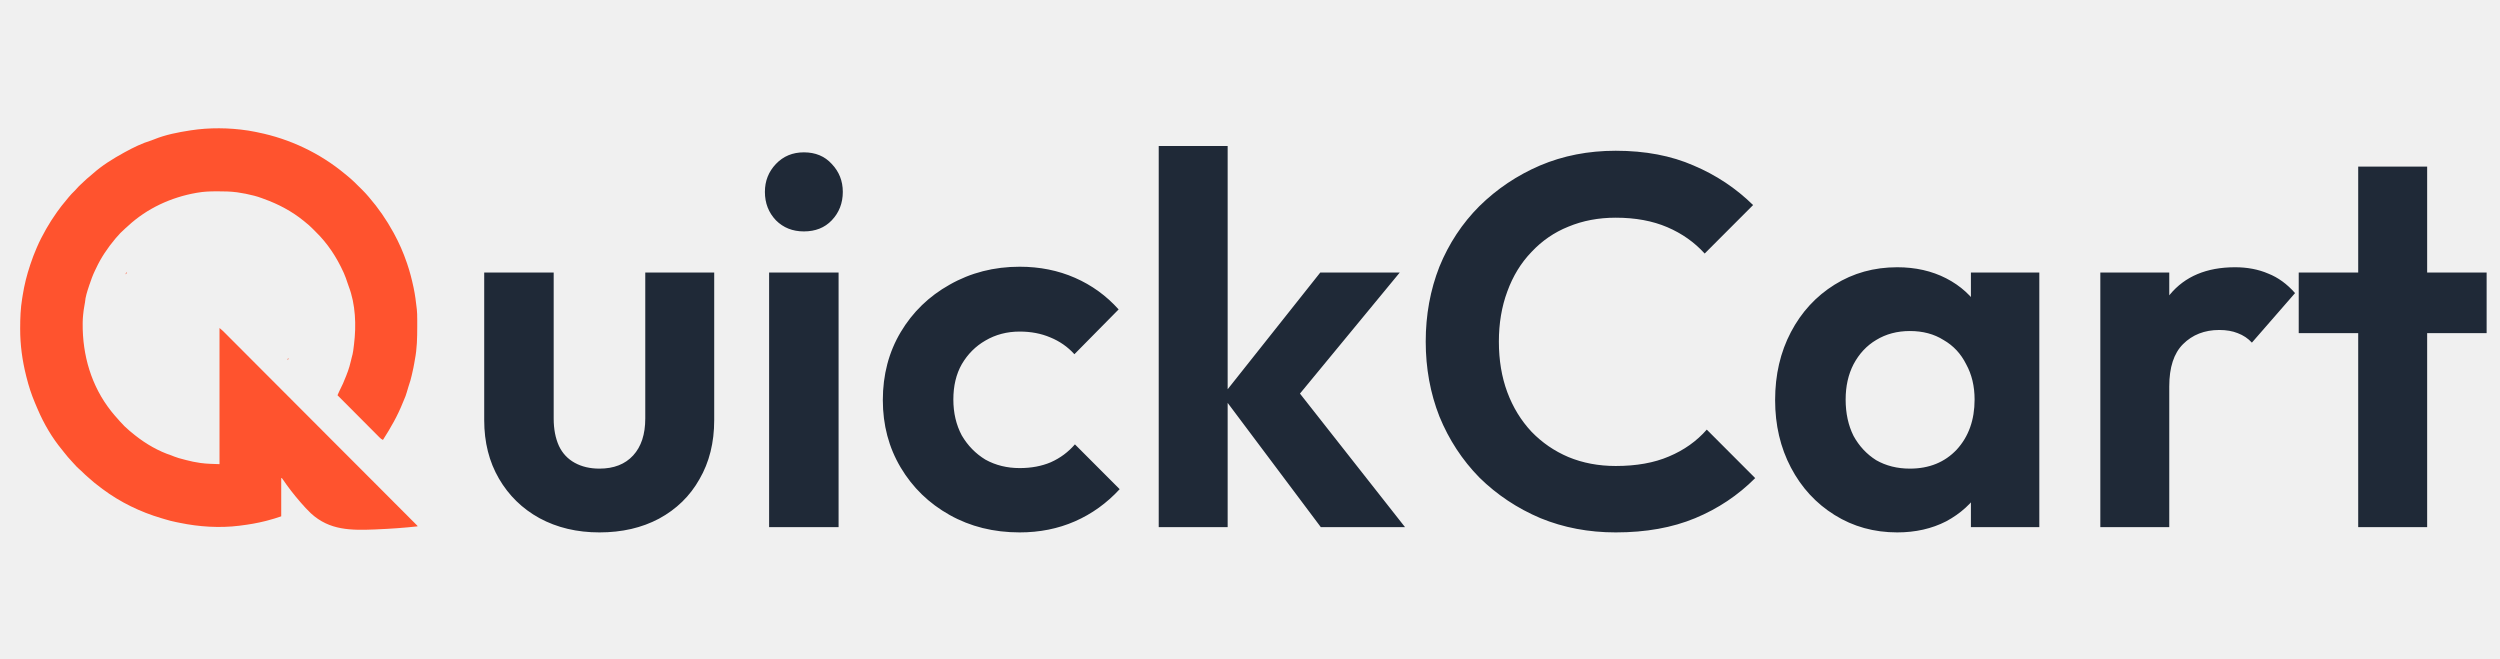
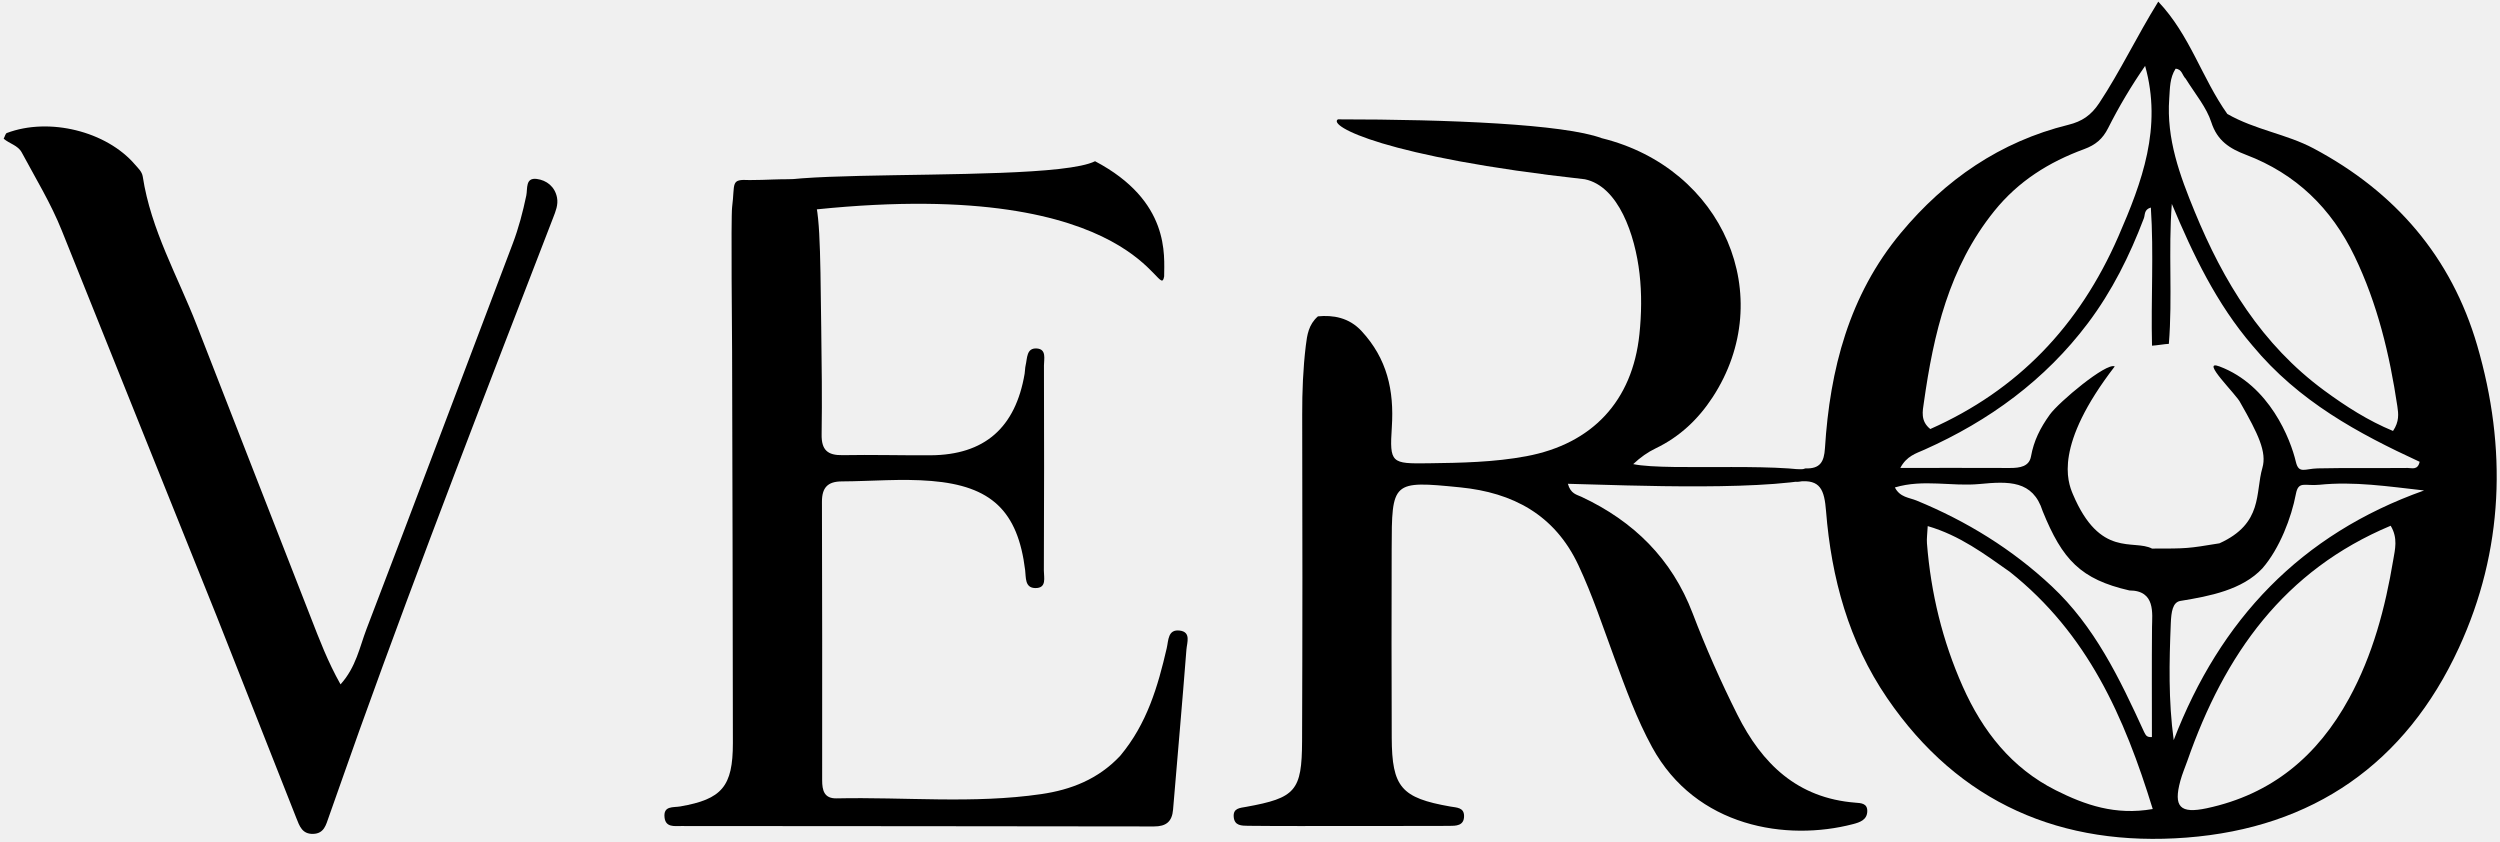
- <svg xmlns="http://www.w3.org/2000/svg" width="129" height="34" viewBox="0 0 129 34" fill="none">
-   <path d="M30.933 27.472C29.774 27.472 28.742 27.227 27.837 26.737C26.95 26.248 26.253 25.568 25.746 24.697C25.239 23.827 24.985 22.821 24.985 21.678V14.062H28.57V21.597C28.57 22.141 28.661 22.612 28.842 23.011C29.023 23.392 29.294 23.682 29.656 23.881C30.019 24.081 30.444 24.181 30.933 24.181C31.675 24.181 32.255 23.954 32.671 23.501C33.087 23.047 33.296 22.413 33.296 21.597V14.062H36.853V21.678C36.853 22.839 36.6 23.854 36.093 24.725C35.604 25.595 34.907 26.275 34.002 26.765C33.115 27.236 32.092 27.472 30.933 27.472ZM39.686 27.2V14.062H43.271V27.2H39.686ZM41.479 11.941C40.9 11.941 40.42 11.75 40.039 11.369C39.659 10.97 39.469 10.481 39.469 9.901C39.469 9.338 39.659 8.858 40.039 8.459C40.42 8.06 40.9 7.861 41.479 7.861C42.076 7.861 42.556 8.06 42.918 8.459C43.298 8.858 43.489 9.338 43.489 9.901C43.489 10.481 43.298 10.97 42.918 11.369C42.556 11.75 42.076 11.941 41.479 11.941ZM52.615 27.472C51.275 27.472 50.071 27.173 49.003 26.574C47.935 25.976 47.093 25.16 46.477 24.126C45.862 23.093 45.554 21.932 45.554 20.645C45.554 19.339 45.862 18.169 46.477 17.136C47.093 16.102 47.935 15.286 49.003 14.688C50.089 14.071 51.293 13.763 52.615 13.763C53.647 13.763 54.597 13.953 55.466 14.334C56.336 14.715 57.087 15.259 57.721 15.966L55.439 18.278C55.095 17.897 54.679 17.607 54.19 17.408C53.719 17.208 53.194 17.109 52.615 17.109C51.963 17.109 51.375 17.263 50.85 17.571C50.343 17.861 49.935 18.269 49.627 18.795C49.338 19.303 49.193 19.91 49.193 20.617C49.193 21.306 49.338 21.923 49.627 22.467C49.935 22.993 50.343 23.41 50.85 23.718C51.375 24.008 51.963 24.153 52.615 24.153C53.212 24.153 53.746 24.054 54.217 23.854C54.706 23.637 55.122 23.328 55.466 22.929L57.775 25.241C57.105 25.967 56.336 26.52 55.466 26.901C54.597 27.281 53.647 27.472 52.615 27.472ZM68.154 27.2L63.076 20.427L68.127 14.062H72.228L66.308 21.243L66.443 19.502L72.499 27.2H68.154ZM59.79 27.2V7.534H63.347V27.2H59.79ZM83.371 27.472C81.977 27.472 80.683 27.227 79.488 26.737C78.293 26.23 77.243 25.532 76.338 24.643C75.45 23.736 74.762 22.685 74.273 21.488C73.803 20.291 73.567 19.003 73.567 17.625C73.567 16.247 73.803 14.96 74.273 13.763C74.762 12.566 75.45 11.524 76.338 10.635C77.243 9.746 78.284 9.048 79.461 8.541C80.656 8.033 81.959 7.779 83.371 7.779C84.892 7.779 86.232 8.033 87.391 8.541C88.549 9.03 89.572 9.71 90.46 10.581L87.961 13.083C87.436 12.503 86.793 12.049 86.033 11.723C85.272 11.397 84.385 11.233 83.371 11.233C82.484 11.233 81.669 11.387 80.927 11.696C80.203 11.986 79.569 12.421 79.026 13.001C78.483 13.563 78.067 14.243 77.777 15.041C77.487 15.821 77.342 16.682 77.342 17.625C77.342 18.586 77.487 19.457 77.777 20.237C78.067 21.016 78.483 21.696 79.026 22.277C79.569 22.839 80.203 23.274 80.927 23.582C81.669 23.89 82.484 24.045 83.371 24.045C84.44 24.045 85.354 23.881 86.114 23.555C86.893 23.229 87.545 22.766 88.07 22.168L90.568 24.67C89.681 25.559 88.649 26.248 87.472 26.737C86.295 27.227 84.928 27.472 83.371 27.472ZM97.897 27.472C96.702 27.472 95.625 27.173 94.665 26.574C93.705 25.976 92.954 25.16 92.411 24.126C91.868 23.093 91.596 21.932 91.596 20.645C91.596 19.339 91.868 18.169 92.411 17.136C92.954 16.102 93.705 15.286 94.665 14.688C95.625 14.089 96.702 13.79 97.897 13.79C98.838 13.79 99.68 13.981 100.422 14.361C101.165 14.742 101.753 15.277 102.188 15.966C102.64 16.637 102.885 17.399 102.921 18.251V22.984C102.885 23.854 102.64 24.625 102.188 25.296C101.753 25.967 101.165 26.502 100.422 26.901C99.68 27.281 98.838 27.472 97.897 27.472ZM98.549 24.181C99.544 24.181 100.35 23.854 100.966 23.201C101.581 22.53 101.889 21.669 101.889 20.617C101.889 19.928 101.744 19.321 101.454 18.795C101.183 18.251 100.794 17.834 100.287 17.544C99.798 17.235 99.219 17.081 98.549 17.081C97.897 17.081 97.317 17.235 96.81 17.544C96.322 17.834 95.932 18.251 95.643 18.795C95.371 19.321 95.235 19.928 95.235 20.617C95.235 21.325 95.371 21.95 95.643 22.494C95.932 23.02 96.322 23.437 96.81 23.745C97.317 24.035 97.897 24.181 98.549 24.181ZM101.699 27.2V23.664L102.269 20.454L101.699 17.299V14.062H105.229V27.2H101.699ZM108.377 27.2V14.062H111.934V27.2H108.377ZM111.934 19.937L110.549 19.013C110.712 17.399 111.183 16.129 111.962 15.205C112.74 14.262 113.863 13.79 115.329 13.79C115.963 13.79 116.533 13.899 117.04 14.117C117.547 14.316 118.009 14.652 118.425 15.123L116.198 17.68C115.999 17.462 115.755 17.299 115.465 17.19C115.194 17.081 114.877 17.027 114.515 17.027C113.754 17.027 113.129 17.272 112.641 17.761C112.17 18.233 111.934 18.958 111.934 19.937ZM121.683 27.2V8.595H125.241V27.2H121.683ZM118.614 17.19V14.062H128.31V17.19H118.614Z" fill="#1F2937" />
-   <mask id="mask0_3277_1003" style="mask-type:luminance" maskUnits="userSpaceOnUse" x="0" y="5" width="23" height="24">
-     <path d="M22.632 5.667H0V28.334H22.632V5.667Z" fill="white" />
-   </mask>
-   <g mask="url(#mask0_3277_1003)">
-     <path d="M12.769 6.732C12.791 6.735 12.814 6.739 12.837 6.742C12.953 6.76 13.067 6.781 13.181 6.805C13.225 6.815 13.269 6.824 13.313 6.833C14.947 7.163 16.503 7.897 17.787 8.964C17.819 8.991 17.852 9.018 17.886 9.044C18.155 9.259 18.399 9.504 18.643 9.748C18.662 9.766 18.68 9.785 18.7 9.805C18.807 9.912 18.909 10.021 19.007 10.137C19.022 10.154 19.022 10.154 19.037 10.172C19.521 10.733 19.942 11.339 20.297 11.99C20.309 12.011 20.32 12.031 20.332 12.053C20.591 12.53 20.811 13.027 20.986 13.542C20.993 13.563 21.001 13.585 21.009 13.607C21.142 13.996 21.244 14.389 21.33 14.791C21.334 14.812 21.339 14.832 21.343 14.853C21.418 15.202 21.462 15.557 21.502 15.912C21.504 15.927 21.506 15.943 21.508 15.959C21.526 16.117 21.527 16.274 21.528 16.434C21.528 16.463 21.528 16.493 21.529 16.523C21.529 16.617 21.529 16.712 21.529 16.806C21.529 16.822 21.529 16.838 21.529 16.855C21.53 17.424 21.519 17.984 21.41 18.545C21.397 18.615 21.385 18.684 21.374 18.754C21.349 18.909 21.314 19.061 21.28 19.213C21.268 19.263 21.257 19.312 21.246 19.362C21.205 19.545 21.156 19.721 21.093 19.898C21.079 19.945 21.064 19.991 21.05 20.037C21.043 20.06 21.036 20.084 21.029 20.108C21.014 20.155 21 20.204 20.986 20.252C20.95 20.373 20.912 20.489 20.858 20.603C20.836 20.652 20.816 20.701 20.796 20.751C20.523 21.442 20.16 22.077 19.76 22.7C19.684 22.667 19.636 22.624 19.578 22.566C19.558 22.547 19.539 22.527 19.52 22.508C19.499 22.487 19.478 22.465 19.457 22.444C19.434 22.422 19.412 22.399 19.39 22.377C19.329 22.317 19.269 22.256 19.209 22.195C19.146 22.132 19.083 22.069 19.02 22.006C18.9 21.886 18.781 21.766 18.662 21.646C18.526 21.509 18.39 21.373 18.254 21.236C17.974 20.956 17.695 20.675 17.415 20.394C17.443 20.323 17.473 20.255 17.508 20.187C17.643 19.924 17.763 19.659 17.867 19.381C17.872 19.367 17.877 19.353 17.883 19.339C17.893 19.311 17.904 19.283 17.914 19.255C17.927 19.222 17.939 19.189 17.952 19.156C18.012 18.996 18.055 18.833 18.095 18.666C18.102 18.64 18.108 18.614 18.115 18.587C18.127 18.536 18.14 18.485 18.152 18.434C18.164 18.384 18.177 18.334 18.191 18.285C18.222 18.16 18.234 18.032 18.25 17.905C18.255 17.86 18.261 17.815 18.267 17.77C18.388 16.792 18.35 15.698 17.991 14.769C17.968 14.709 17.948 14.648 17.928 14.587C17.872 14.414 17.813 14.246 17.738 14.08C17.73 14.064 17.723 14.048 17.716 14.032C17.369 13.269 16.899 12.554 16.297 11.968C16.244 11.916 16.192 11.863 16.14 11.81C16.013 11.68 15.88 11.564 15.737 11.451C15.715 11.433 15.694 11.416 15.671 11.397C15.06 10.899 14.363 10.532 13.624 10.266C13.584 10.252 13.544 10.237 13.504 10.222C13.382 10.176 13.26 10.137 13.134 10.104C13.117 10.1 13.1 10.095 13.082 10.091C12.812 10.022 12.543 9.966 12.267 9.928C12.249 9.925 12.23 9.923 12.211 9.92C11.89 9.878 11.569 9.873 11.245 9.873C11.223 9.873 11.2 9.873 11.177 9.873C10.843 9.873 10.517 9.883 10.187 9.943C10.169 9.946 10.151 9.949 10.132 9.952C8.828 10.18 7.579 10.755 6.604 11.661C6.56 11.703 6.514 11.743 6.467 11.783C6.289 11.938 6.122 12.11 5.971 12.292C5.961 12.303 5.952 12.315 5.942 12.327C5.555 12.79 5.212 13.295 4.958 13.844C4.938 13.888 4.916 13.932 4.894 13.976C4.78 14.213 4.693 14.459 4.609 14.709C4.604 14.726 4.598 14.742 4.593 14.758C4.5 15.034 4.407 15.319 4.384 15.61C4.379 15.658 4.369 15.704 4.359 15.752C4.327 15.904 4.31 16.059 4.293 16.214C4.291 16.23 4.29 16.246 4.288 16.262C4.275 16.386 4.268 16.508 4.267 16.632C4.266 16.651 4.266 16.669 4.266 16.689C4.251 18.324 4.709 19.918 5.734 21.213C5.752 21.235 5.769 21.257 5.787 21.279C5.88 21.395 5.977 21.506 6.076 21.615C6.116 21.66 6.155 21.705 6.194 21.75C6.343 21.921 6.507 22.08 6.681 22.226C6.699 22.241 6.716 22.255 6.734 22.27C6.795 22.321 6.856 22.37 6.918 22.42C6.938 22.436 6.959 22.453 6.98 22.47C7.535 22.91 8.18 23.282 8.853 23.503C8.9 23.52 8.945 23.539 8.99 23.558C9.141 23.62 9.298 23.659 9.456 23.7C9.509 23.714 9.562 23.728 9.615 23.742C9.847 23.804 10.079 23.851 10.316 23.885C10.331 23.887 10.345 23.889 10.36 23.891C10.682 23.937 11 23.938 11.327 23.95C11.327 21.631 11.327 19.313 11.327 16.925C11.497 17.07 11.497 17.07 11.561 17.135C11.576 17.149 11.591 17.164 11.606 17.179C11.63 17.203 11.63 17.203 11.654 17.227C11.671 17.244 11.688 17.262 11.706 17.279C11.763 17.337 11.821 17.395 11.878 17.452C11.92 17.494 11.962 17.536 12.003 17.577C12.094 17.668 12.184 17.759 12.275 17.849C12.409 17.984 12.544 18.119 12.679 18.254C12.919 18.495 13.16 18.736 13.4 18.977C13.611 19.187 13.821 19.398 14.031 19.609C14.052 19.63 14.052 19.63 14.073 19.651C14.13 19.708 14.187 19.764 14.243 19.821C14.774 20.353 15.305 20.885 15.836 21.417C16.308 21.89 16.78 22.363 17.252 22.836C17.783 23.367 18.313 23.898 18.843 24.429C18.899 24.485 18.956 24.542 19.012 24.599C19.026 24.613 19.04 24.627 19.055 24.641C19.265 24.852 19.475 25.062 19.686 25.273C19.924 25.512 20.163 25.752 20.402 25.991C20.536 26.125 20.67 26.259 20.804 26.393C20.893 26.483 20.982 26.572 21.072 26.662C21.122 26.713 21.173 26.764 21.224 26.815C21.279 26.869 21.334 26.924 21.389 26.979C21.404 26.995 21.421 27.011 21.437 27.028C21.452 27.042 21.466 27.057 21.481 27.072C21.5 27.09 21.5 27.09 21.519 27.11C21.545 27.139 21.545 27.139 21.545 27.16C20.845 27.237 20.145 27.287 19.441 27.315C19.415 27.316 19.39 27.317 19.363 27.319C18.113 27.369 17.003 27.372 16.042 26.487C15.854 26.309 15.681 26.119 15.511 25.923C15.492 25.901 15.492 25.901 15.473 25.878C15.154 25.51 14.858 25.127 14.585 24.724C14.557 24.68 14.557 24.68 14.511 24.661C14.511 25.315 14.511 25.969 14.511 26.643C14.271 26.724 14.036 26.8 13.792 26.861C13.763 26.869 13.734 26.876 13.705 26.884C13.281 26.991 12.858 27.064 12.424 27.117C12.398 27.121 12.372 27.124 12.345 27.128C11.34 27.253 10.271 27.185 9.281 26.979C9.223 26.967 9.164 26.956 9.106 26.944C8.899 26.904 8.699 26.852 8.498 26.789C8.438 26.77 8.379 26.753 8.319 26.736C7.247 26.42 6.201 25.914 5.304 25.243C5.276 25.221 5.247 25.2 5.218 25.179C4.983 25.005 4.757 24.823 4.542 24.625C4.494 24.581 4.446 24.539 4.397 24.496C4.323 24.432 4.254 24.364 4.186 24.294C4.144 24.253 4.102 24.216 4.058 24.179C3.975 24.107 3.904 24.029 3.832 23.947C3.792 23.902 3.752 23.858 3.711 23.815C3.572 23.668 3.442 23.518 3.319 23.358C3.281 23.307 3.241 23.258 3.201 23.209C2.691 22.595 2.262 21.862 1.949 21.127C1.94 21.106 1.93 21.084 1.921 21.063C1.891 20.991 1.86 20.92 1.83 20.848C1.82 20.824 1.81 20.8 1.799 20.775C1.618 20.346 1.48 19.919 1.368 19.468C1.362 19.446 1.357 19.424 1.351 19.402C1.15 18.603 1.04 17.803 1.041 16.979C1.041 16.959 1.041 16.938 1.041 16.918C1.042 16.412 1.06 15.908 1.143 15.408C1.154 15.346 1.163 15.284 1.173 15.223C1.257 14.693 1.386 14.184 1.556 13.676C1.562 13.659 1.567 13.643 1.573 13.625C1.666 13.348 1.766 13.076 1.884 12.809C1.892 12.79 1.9 12.771 1.909 12.751C2.041 12.444 2.192 12.151 2.357 11.861C2.369 11.841 2.38 11.821 2.391 11.8C2.553 11.517 2.727 11.243 2.917 10.977C2.935 10.951 2.935 10.951 2.954 10.924C3.096 10.727 3.241 10.534 3.401 10.35C3.451 10.292 3.498 10.232 3.546 10.172C3.641 10.054 3.746 9.949 3.854 9.844C3.931 9.768 4.002 9.691 4.071 9.609C4.106 9.57 4.143 9.536 4.183 9.502C4.243 9.451 4.299 9.399 4.354 9.342C4.438 9.257 4.529 9.182 4.622 9.107C4.674 9.064 4.725 9.02 4.775 8.975C5.259 8.54 5.833 8.186 6.401 7.874C6.422 7.863 6.443 7.852 6.464 7.84C6.888 7.609 7.33 7.391 7.794 7.251C7.853 7.231 7.909 7.21 7.966 7.186C8.547 6.95 9.182 6.828 9.8 6.732C9.823 6.729 9.823 6.729 9.845 6.725C10.797 6.578 11.817 6.588 12.769 6.732Z" fill="#FF532E" />
-     <path d="M14.864 18.476C14.872 18.491 14.88 18.507 14.888 18.523C14.869 18.542 14.849 18.562 14.829 18.582C14.841 18.547 14.852 18.512 14.864 18.476Z" fill="#FF532E" />
-     <path d="M6.531 14.038C6.542 14.074 6.542 14.074 6.528 14.104C6.507 14.133 6.507 14.133 6.472 14.156C6.487 14.114 6.507 14.076 6.531 14.038Z" fill="#FF532E" />
-   </g>
+ <svg xmlns="http://www.w3.org/2000/svg" width="597" height="201" viewBox="0 0 597 201" fill="none">
+   <path d="M531.884 27.21C538.566 31.034 545.989 31.986 552.489 35.445C571.977 45.814 585.391 61.348 591.56 82.507C598.693 106.974 597.933 131.365 587.176 154.715C574.445 182.349 552.317 197.7 522.128 200.018C492.399 202.3 467.827 191.868 450.632 166.671C441.484 153.265 437.326 138.025 436.059 122.054C435.659 117.011 434.736 114.399 429.5 115C428.725 115.089 428.567 114.79 428 113.5C428.641 111.484 429.5 112.5 431.13 111.856C434.612 111.968 435.591 110.352 435.799 107.029C436.974 88.215 441.564 70.488 453.91 55.643C464.513 42.894 477.649 33.821 493.921 29.805C497.194 28.997 499.365 27.529 501.303 24.6C506.328 17.006 510.215 8.751 515.394 0.388C522.984 8.393 525.791 18.627 531.884 27.21ZM537.907 82.548C529.313 72.545 523.714 60.818 518.632 48.688C517.77 59.913 518.82 71.064 517.923 82.109C516.883 82.153 514.943 82.504 513.902 82.548C513.622 71.5 514.35 60.483 513.622 49.56C511.959 50.051 512.278 51.274 511.958 52.116C508.578 61.032 504.351 69.522 498.614 77.145C488.362 90.768 475.024 100.486 459.532 107.395C457.57 108.27 455.298 108.886 453.798 111.74C463.009 111.74 471.486 111.717 479.962 111.754C482.425 111.765 484.572 111.377 485 109C485.678 105.235 487.193 102.215 489.5 99C491.62 96.045 503 86.5 505 87.5C490.444 106.395 493.732 115 495 118C501.5 133.377 509.49 128.705 513.902 131C522.331 131 522.331 131 530 129.745C540.5 125 538.521 117.673 540.256 111.74C541.359 107.971 539.256 103.619 535 96.169C534.246 94.38 525.169 85.688 530 87.5C542 92 546.997 104.938 548.249 110.276C548.945 113.244 550.412 111.917 553.453 111.85C560.616 111.694 567.785 111.821 574.951 111.749C575.921 111.739 577.366 112.358 577.812 110.276C563.141 103.497 548.953 95.867 537.907 82.548ZM505.89 56.41C511.52 43.482 516.382 30.429 512.254 15.737C508.937 20.527 506 25.473 503.416 30.597C502.12 33.166 500.44 34.601 497.696 35.611C489.322 38.692 482.011 43.218 476.215 50.419C465.396 63.862 461.735 79.737 459.414 96.169C459.135 98.141 458.546 100.533 460.952 102.451C481.743 93.221 496.488 77.976 505.89 56.41ZM521.927 18.772C521.12 18.032 521.096 16.515 519.534 16.406C518.117 18.597 518.193 21.068 518.014 23.542C517.316 33.175 520.529 41.865 524.095 50.545C530.972 67.285 540.135 82.298 555.014 93.244C560.203 97.062 565.558 100.479 571.453 102.913C572.979 100.666 572.751 98.786 572.488 97.025C570.634 84.642 567.753 72.564 562.268 61.188C556.733 49.708 548.259 41.492 536.328 36.958C532.462 35.489 529.483 33.626 528.062 29.198C526.923 25.652 524.311 22.578 521.927 18.772ZM479.946 136.556C473.922 132.33 468.023 127.867 460.338 125.632C460.248 127.48 460.069 128.623 460.157 129.745C461.091 141.619 463.859 153.059 468.702 163.941C473.434 174.572 480.343 183.408 490.948 188.73C497.891 192.214 505.139 194.765 514.074 193.196C507.297 171.171 498.561 151.354 479.946 136.556ZM522.331 181.716C521.774 183.283 521.116 184.822 520.678 186.421C518.954 192.719 520.622 194.366 526.988 193.007C542.526 189.689 553.434 180.547 560.96 166.773C566.635 156.388 569.584 145.2 571.511 133.681C571.921 131.23 572.678 128.508 570.892 125.546C545.469 136.2 531.263 156.144 522.331 181.716ZM512.027 174.829C512.365 175.336 512.44 176.124 513.876 176.008C513.876 167.29 513.826 158.523 513.902 149.757C513.93 146.558 514.802 141 508.5 141C496.865 138.335 492.5 133.681 487.785 122.054C485.46 114.692 479.695 114.915 472.751 115.58C466.085 116.219 459.282 114.365 452.498 116.402C453.703 118.775 455.928 118.813 457.686 119.536C469.649 124.457 480.479 131.126 489.944 139.989C500.16 149.555 506.078 161.828 512.027 174.829ZM540.256 135.726C535.465 140.847 527.754 142.355 520.678 143.5C518.812 143.802 518.494 146.172 518.385 148.852C518.009 158.064 517.798 167.28 519.082 176.742C530.166 147.942 549.394 127.6 578.871 117.123C570.273 116.162 562.16 114.91 553.858 115.764C550.394 116.121 548.868 114.723 548.249 118C547.204 123.531 544.398 130.972 540.256 135.726Z" fill="black" />
+   <path d="M310.007 197.257C305.675 197.242 301.842 197.26 298.009 197.202C296.514 197.179 294.807 197.199 294.616 195.126C294.419 192.979 296.067 192.949 297.596 192.672C309.357 190.54 310.889 188.883 310.936 177.009C311.039 151.012 311.036 125.014 310.966 99.017C310.951 93.505 311.166 88.023 311.824 82.564C312.14 79.943 312.5 77.5 314.723 75.544C318.316 75.203 322.126 75.798 325.15 79.071C331.25 85.672 332.936 93.228 332.37 101.965C331.809 110.644 332.225 110.747 341.093 110.632C348.917 110.53 356.77 110.387 364.48 108.947C380.264 105.998 389.827 95.743 391.493 79.82C391.993 75.044 392.067 70.121 391.522 65.359C390.459 56.067 386.5 44.5 378.476 42.81C330.5 37.5 317 30 319.5 28.5C346 28.5 373.499 29.644 382.5 33C411.499 40.144 424.692 70.785 408.973 94.863C405.552 100.104 401.116 104.313 395.381 107.064C393.481 107.976 391.732 109.205 390.007 110.831C398.615 112.63 428.5 110 436.5 113.5C424.5 117.5 388.428 115.871 374.41 115.531C375.072 117.94 376.526 118.111 377.659 118.641C390.112 124.475 399.229 133.426 404.2 146.45C407.347 154.696 410.918 162.762 414.882 170.669C420.791 182.458 429.242 190.586 443.049 191.675C444.366 191.779 445.932 191.808 445.908 193.689C445.882 195.811 444.103 196.378 442.513 196.795C426.729 200.932 405.009 197.623 394.514 178.406C390.828 171.657 388.233 164.455 385.575 157.27C382.804 149.781 380.319 142.194 376.907 134.931C371.252 122.895 361.247 117.632 348.719 116.384C332.405 114.76 332.366 114.902 332.331 131.171C332.298 146.17 332.277 161.169 332.345 176.168C332.398 187.994 334.616 190.544 346.352 192.602C347.859 192.866 349.604 192.805 349.619 194.847C349.637 197.242 347.657 197.218 346.002 197.223C334.17 197.263 322.338 197.253 310.007 197.257Z" fill="black" />
+   <path d="M51.756 147.179C39.342 116.235 27.015 85.67 14.765 55.074C12.153 48.55 8.505 42.589 5.207 36.432C4.27 34.684 2.294 34.346 0.877 33.123C1.187 32.541 1.311 31.883 1.637 31.76C11.76 27.943 25.45 31.361 32.241 39.306C33.001 40.196 33.904 40.954 34.093 42.187C36.039 54.892 42.448 65.977 47.014 77.728C56.057 101 65.167 124.246 74.24 147.507C76.284 152.746 78.269 158.01 81.32 163.429C85.031 159.322 85.884 154.492 87.542 150.163C99.271 119.55 110.792 88.857 122.429 58.208C123.855 54.451 124.861 50.607 125.679 46.69C126.019 45.059 125.405 42.364 128.194 42.733C130.509 43.039 132.511 44.548 133.016 47.188C133.343 48.899 132.683 50.461 132.079 52.025C116.379 92.704 100.576 133.345 85.836 174.387C83.36 181.278 80.978 188.203 78.512 195.098C77.851 196.943 77.418 199.065 74.77 199.132C72.174 199.198 71.525 197.282 70.775 195.38C64.484 179.431 58.174 163.49 51.756 147.179Z" fill="black" />
+   <path d="M267.497 180.496C273.914 172.836 276.506 163.91 278.617 154.774C279.046 152.918 278.865 150.221 281.736 150.583C284.476 150.928 283.447 153.474 283.322 155.082C282.328 167.844 281.194 180.595 280.125 193.352C279.888 196.187 278.487 197.361 275.575 197.356C237.929 197.287 200.282 197.296 162.635 197.256C161.046 197.254 158.973 197.601 158.697 195.249C158.357 192.352 160.75 192.872 162.452 192.576C172.38 190.847 175.013 187.84 175.012 177.455C175.009 146.306 174.887 115.158 174.825 84.01C174.821 81.68 174.53 51.8 174.825 49.5C175.576 43.659 174.328 42.749 179 43C196.111 43 195.604 38 196.111 78.26C196.218 86.755 196.339 95.253 196.204 103.745C196.145 107.467 197.633 108.758 201.233 108.691C208.226 108.561 215.224 108.764 222.22 108.721C235.083 108.642 242.497 102.173 244.686 89.223C244.797 88.567 244.765 87.882 244.92 87.24C245.328 85.551 245.087 83.023 247.624 83.218C249.96 83.398 249.293 85.753 249.297 87.274C249.343 103.599 249.345 119.923 249.273 136.248C249.266 137.87 250.047 140.487 247.204 140.43C244.703 140.379 245.019 137.904 244.806 136.168C243.059 121.931 236.659 116.039 222.447 114.856C215.262 114.258 208.148 114.923 201.001 114.961C197.652 114.979 196.269 116.442 196.281 119.837C196.36 141.991 196.338 164.146 196.331 186.301C196.331 188.712 196.78 190.717 199.789 190.651C216.087 190.294 232.448 191.998 248.674 189.63C255.642 188.612 262.218 186.134 267.497 180.496Z" fill="black" />
+   <path d="M195 50C147 37.5 248.5 45 261.5 38.5C279.5 48 278 61.05 278 66C276.784 72.825 273 42 195 50Z" fill="black" />
</svg>
